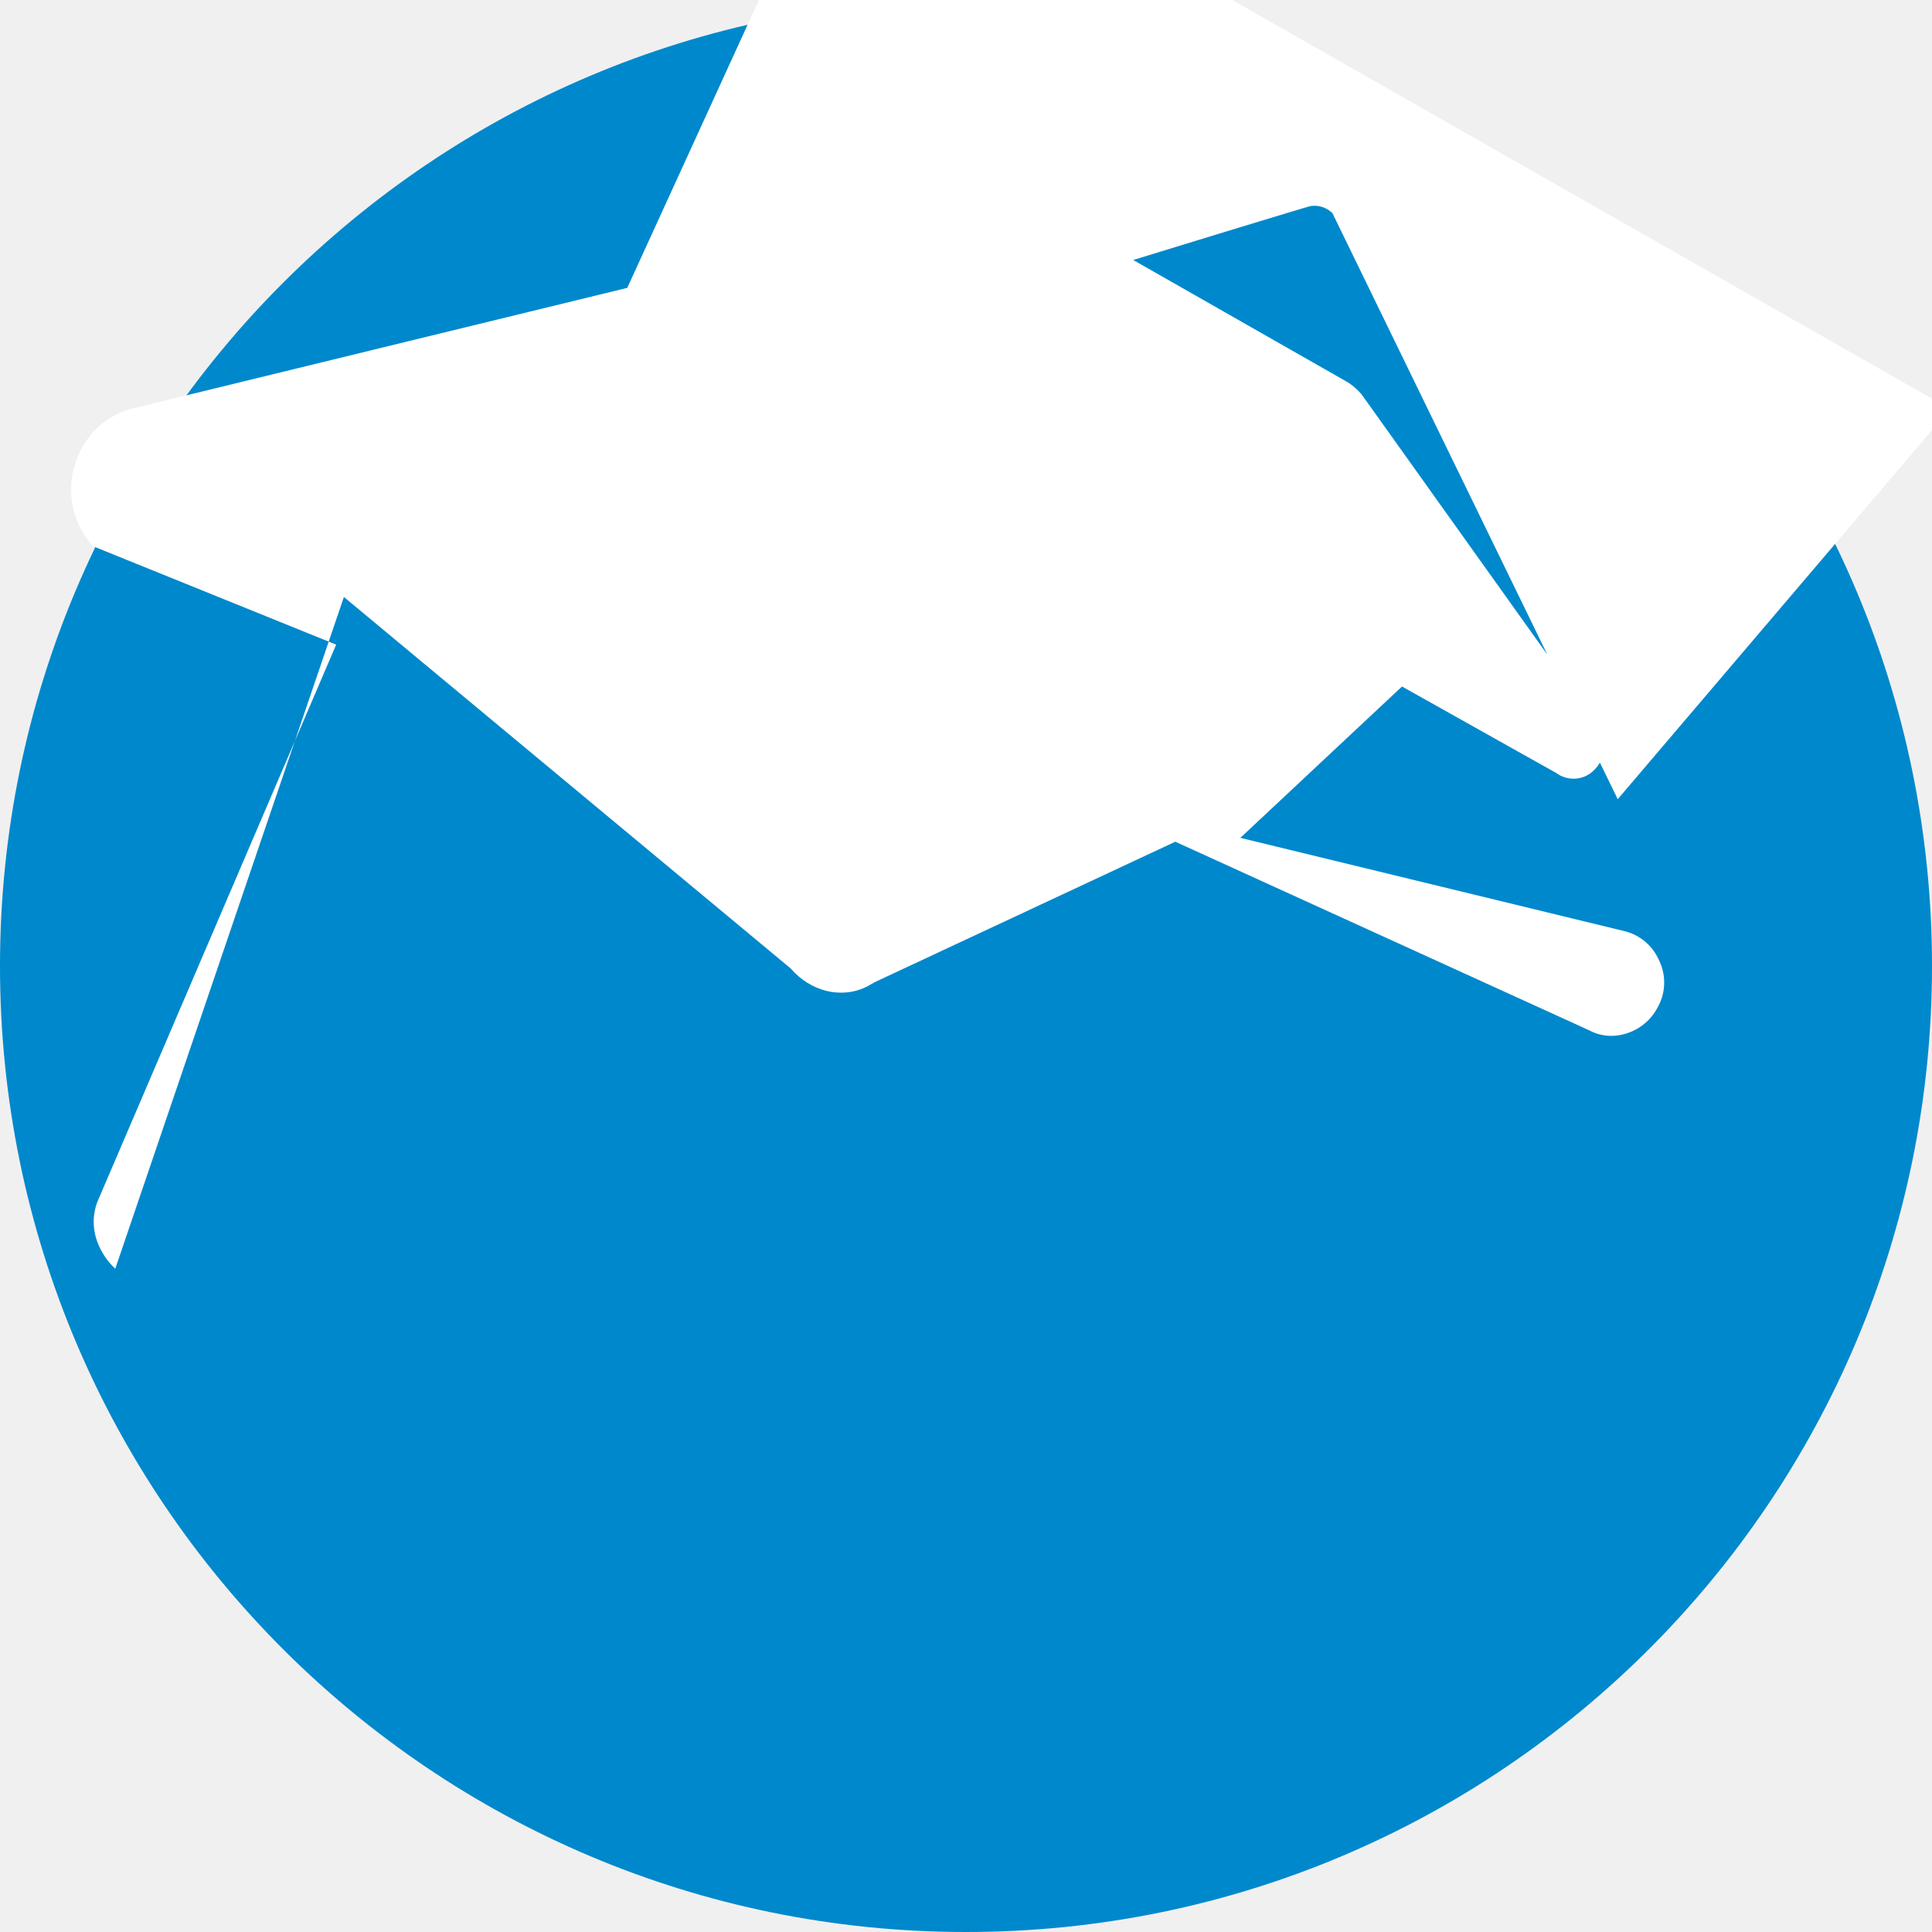
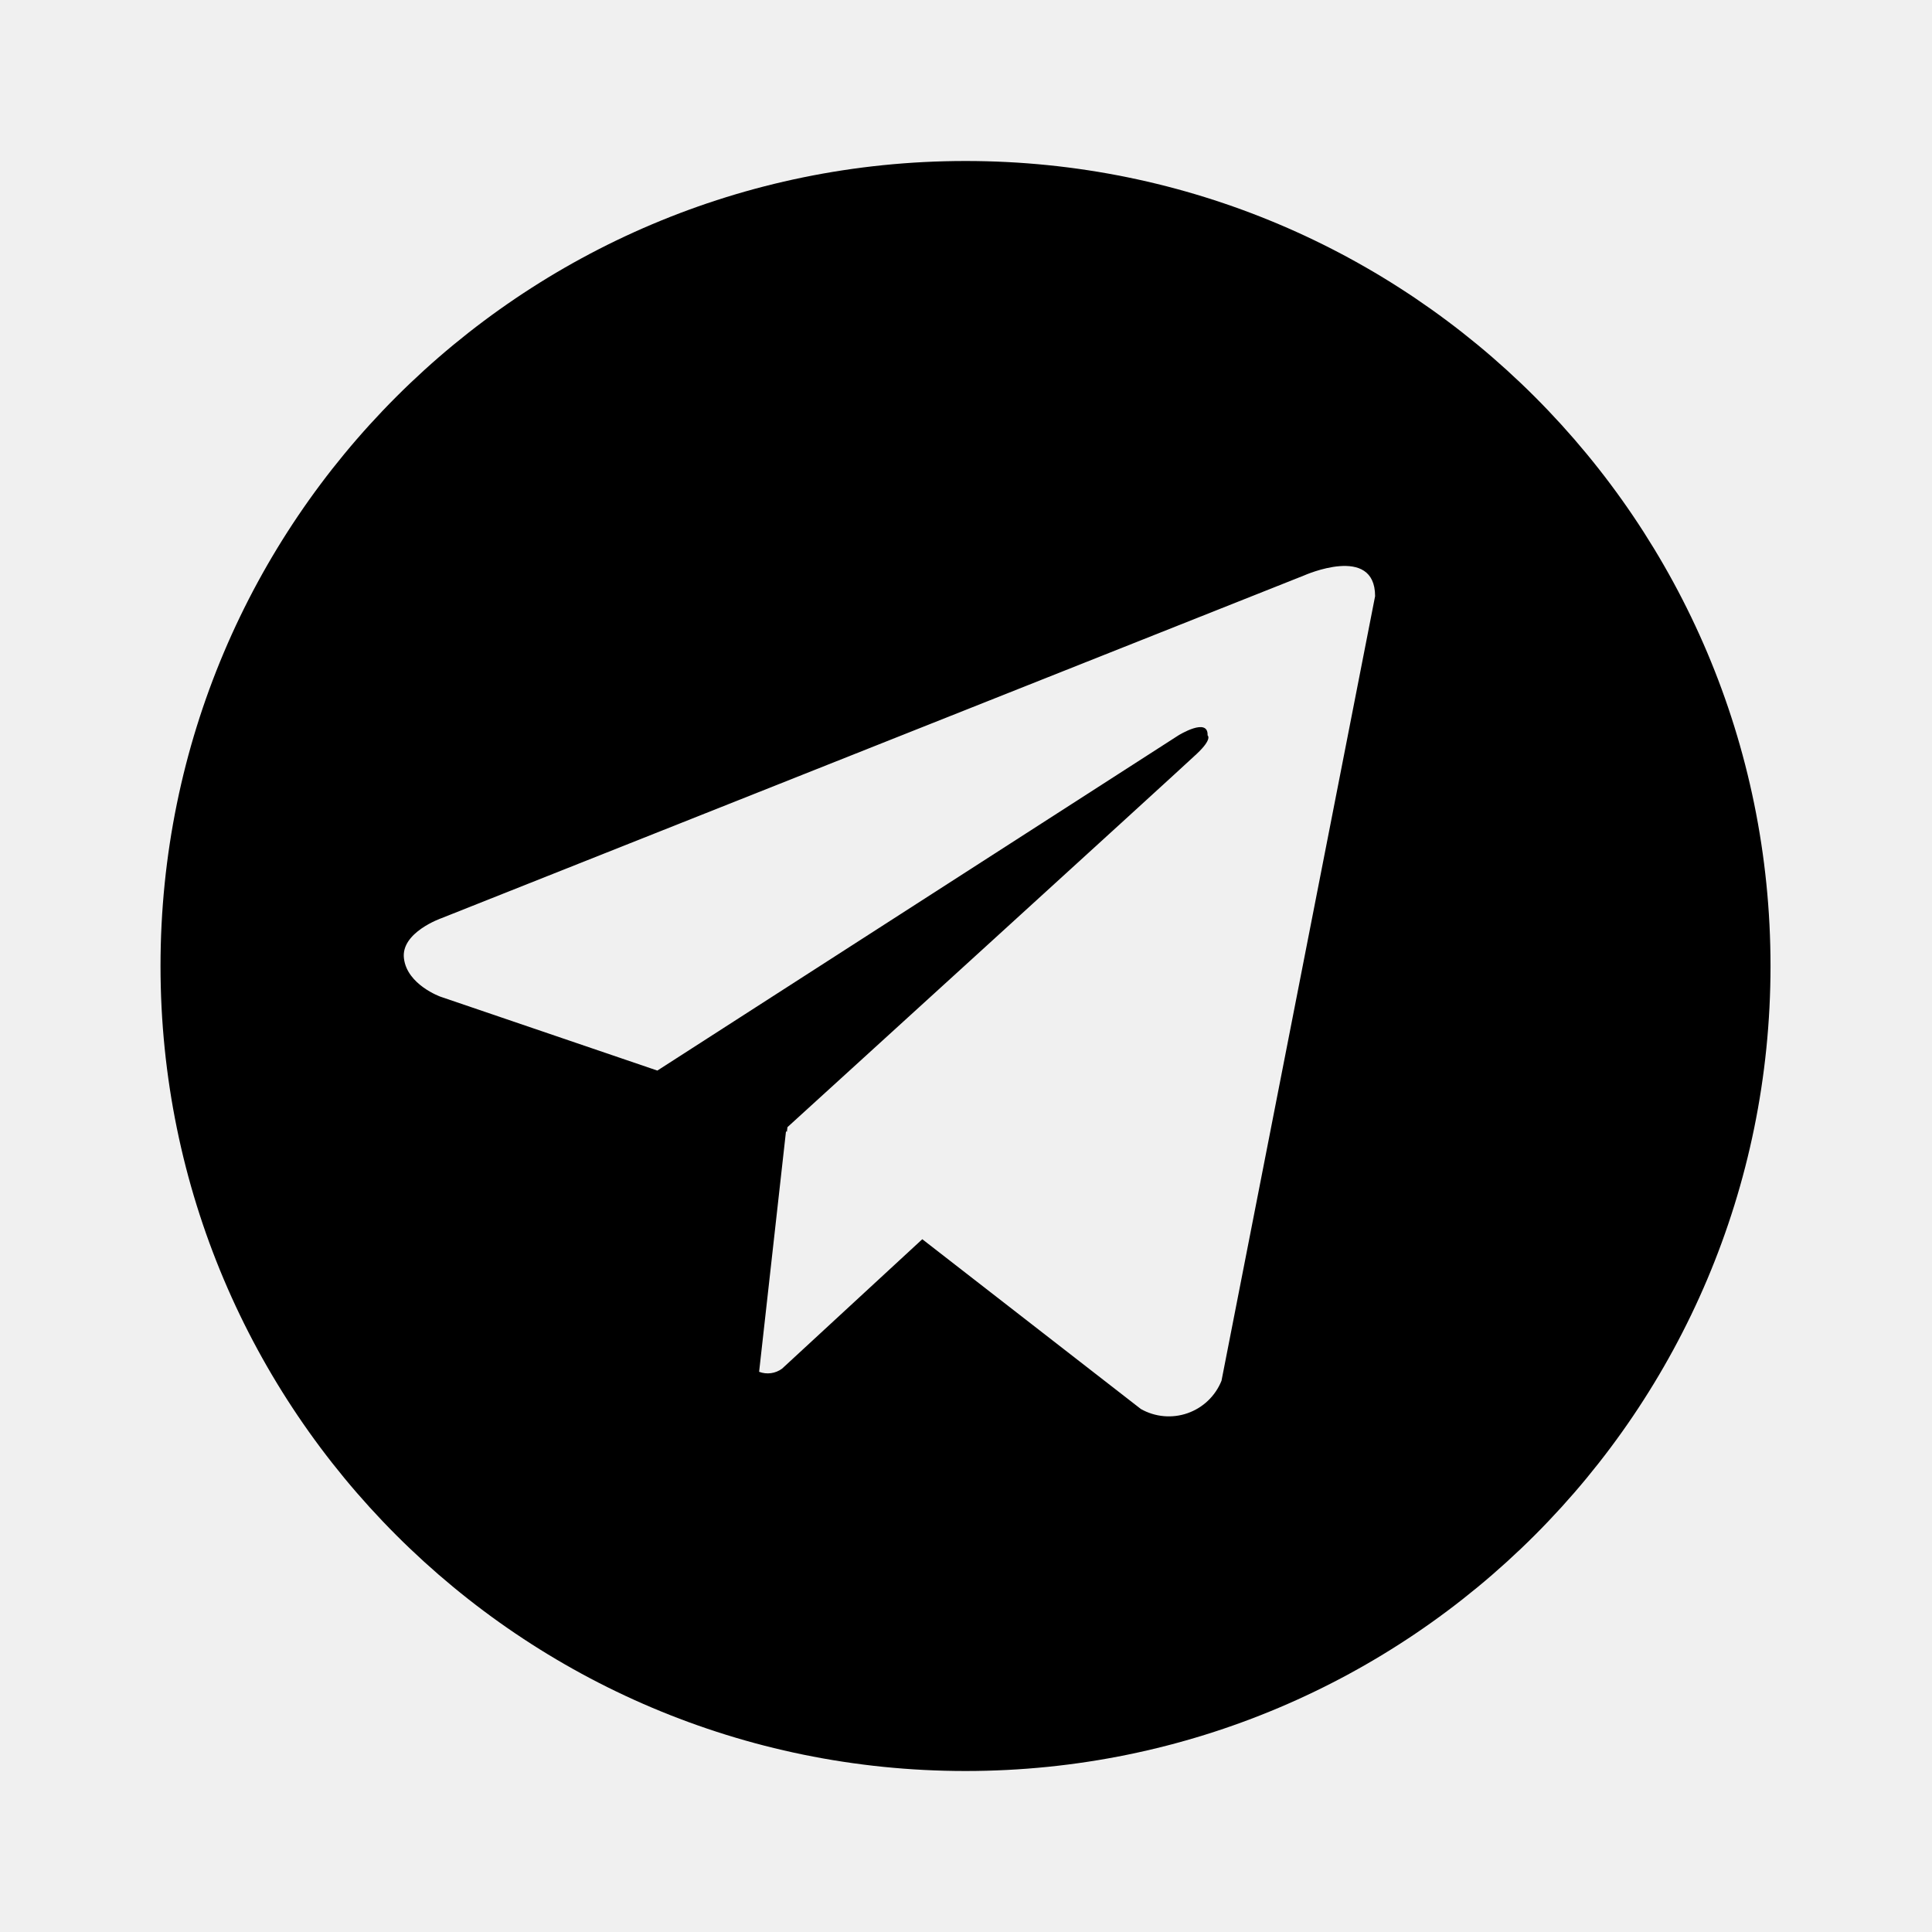
- <svg xmlns="http://www.w3.org/2000/svg" width="30" height="30">
-   <circle cx="15" cy="15" r="15" fill="#0088CC" />
-   <path fill="#FFFFFF" d="M20.69,3.31c-0.09-0.09-0.22-0.13-0.34-0.11c-0.11,0.02-6.91,2.11-7.25,2.23c-0.14,0.03-0.29,0.03-0.42-0.05 c-0.17-0.11-0.28-0.29-0.28-0.49v-2.97c0-0.28,0.22-0.5,0.5-0.5c0.07,0,0.15,0.02,0.21,0.06l7.79,4.44 c0.09,0.05,0.17,0.12,0.24,0.2l3.69,5.17c0.14,0.2,0.11,0.47-0.06,0.65c-0.16,0.18-0.42,0.2-0.61,0.06l-2.39-1.34l-2.51,2.35 l5.97,1.45c0.24,0.06,0.44,0.23,0.54,0.47c0.11,0.24,0.09,0.51-0.04,0.73c-0.2,0.37-0.68,0.54-1.05,0.34l-6.43-2.93l-4.58,2.14 c-0.07,0.03-0.14,0.07-0.21,0.11c-0.4,0.2-0.88,0.07-1.18-0.28l-6.94-5.77L1.79,19.7c-0.11-0.1-0.2-0.23-0.26-0.37 c-0.1-0.23-0.1-0.49,0-0.71l3.69-8.61L1.44,8.48c-0.31-0.35-0.42-0.84-0.27-1.29s0.49-0.76,0.94-0.86l7.63-1.86l2.9-6.34 c0.11-0.24,0.29-0.46,0.52-0.64c0.22-0.18,0.49-0.29,0.77-0.29c0.23,0,0.45,0.07,0.64,0.2l15.71,8.95l-5.16,6.06L20.69,3.31z" />
+ <svg xmlns="http://www.w3.org/2000/svg" fill="#000000" width="30" height="30" viewBox="0 0 24 24" id="Layer_1" data-name="Layer 1">
+   <path d="M11.994,2a10,10,0,1,0,10,10A9.999,9.999,0,0,0,11.994,2Zm3.18,15.152a.705.705,0,0,1-1.002.351l-2.715-2.109L9.715,17.002a.3.3,0,0,1-.285.039l.334-2.988.011.008.007-.059s4.885-4.448,5.084-4.637c.201-.189.135-.23.135-.23.011-.231-.362,0-.362,0L8.166,13.299l-2.695-.918s-.414-.148-.453-.475c-.041-.324.466-.5.466-.5l10.717-4.258s.881-.393.881.258Z" />
</svg>
